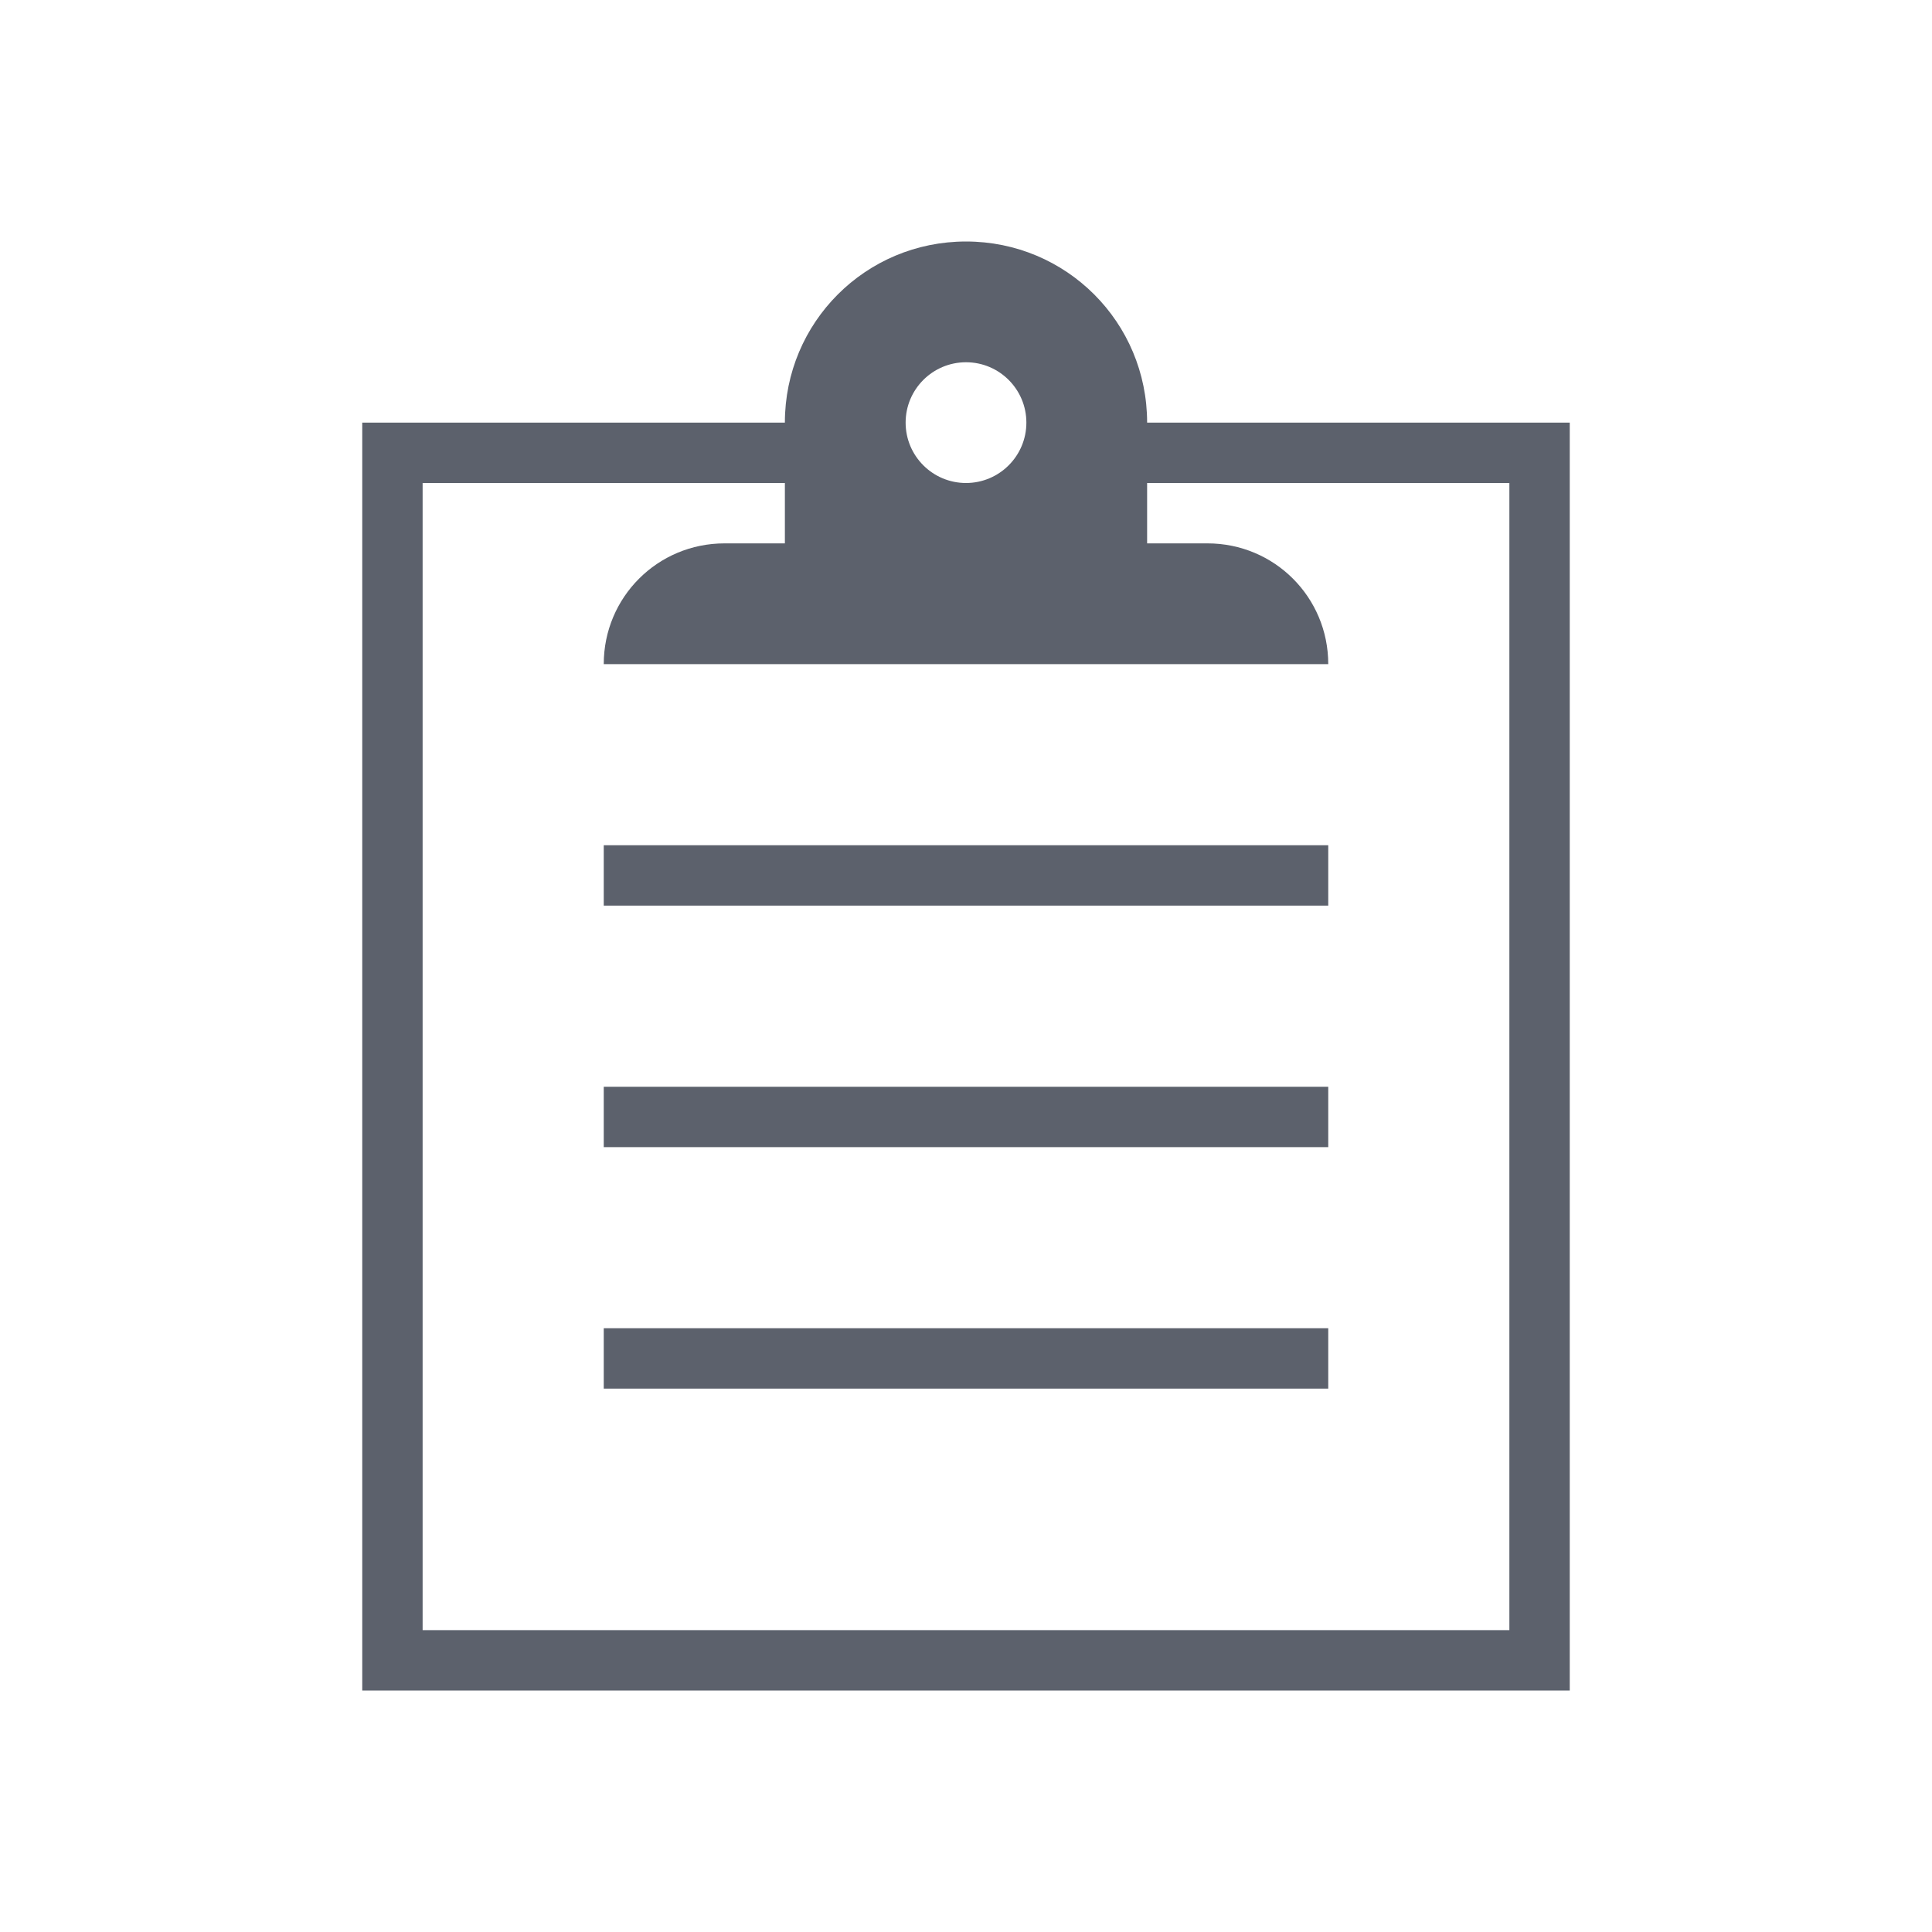
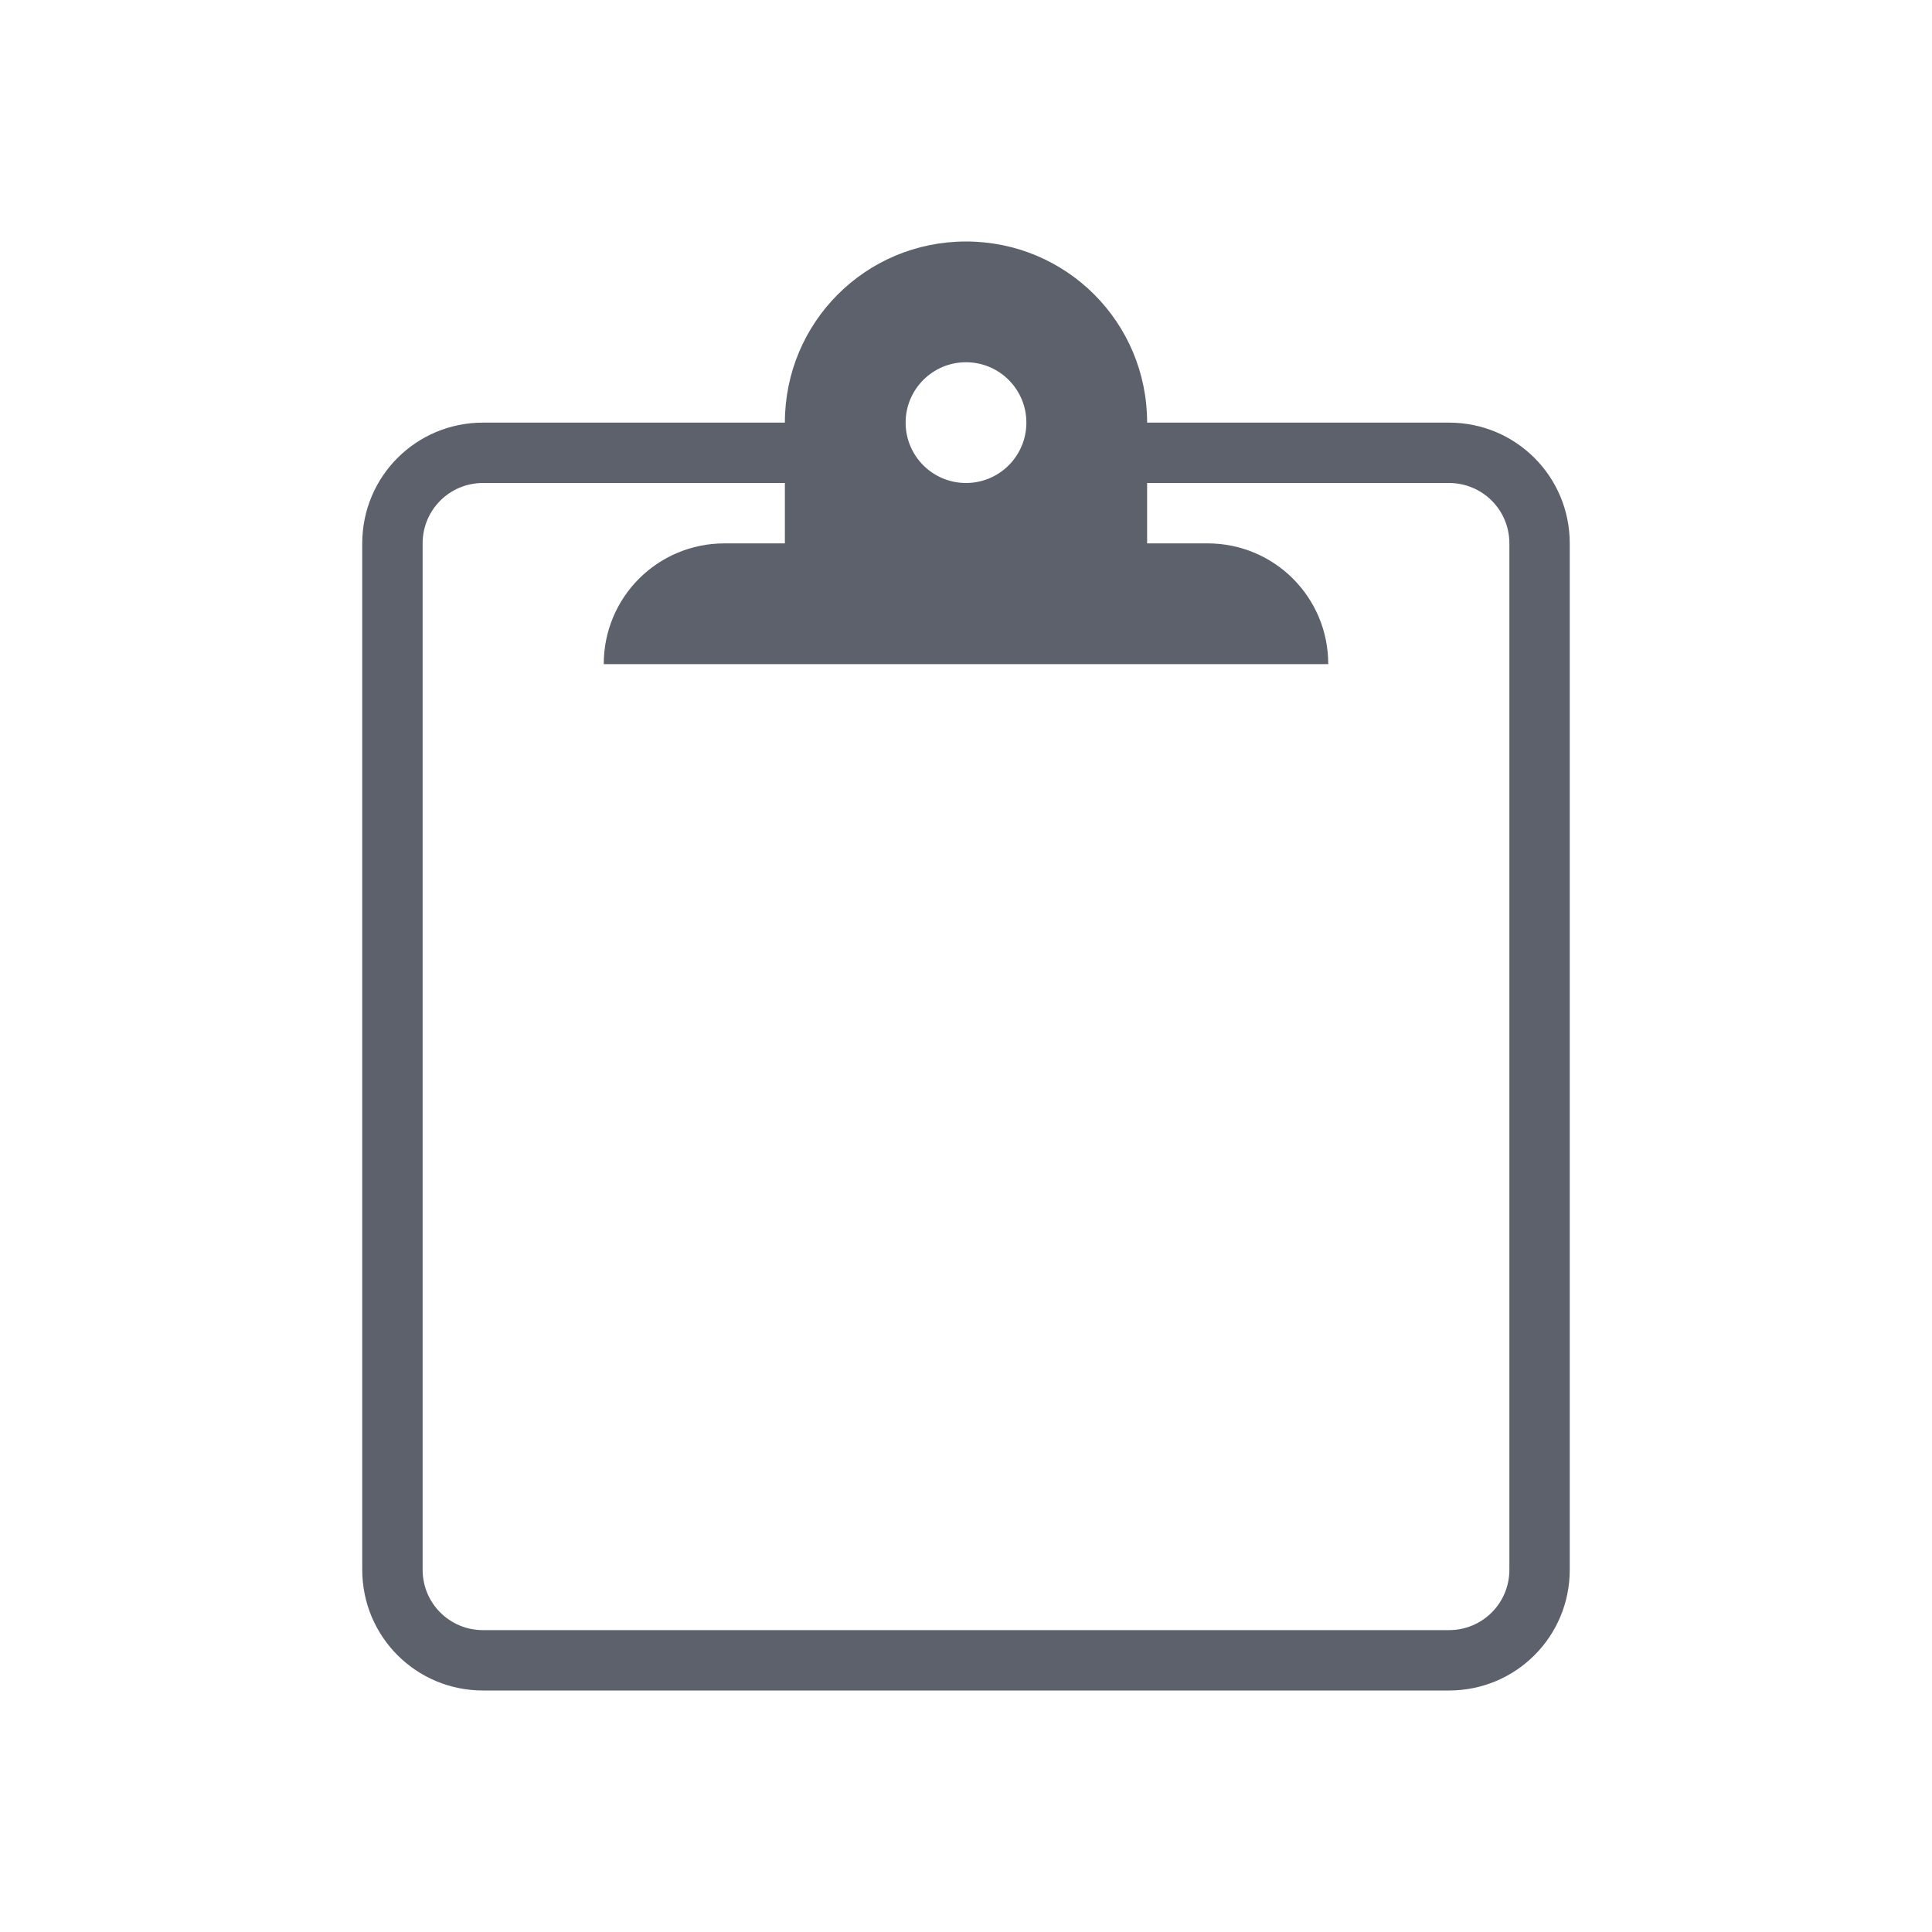
- <svg xmlns="http://www.w3.org/2000/svg" width="32" height="32" version="1.1">
-   <defs>
+ <svg xmlns="http://www.w3.org/2000/svg" width="32" height="32" version="1.1" id="svg20">
+   <defs id="defs3">
    <style id="current-color-scheme" type="text/css">.ColorScheme-Text{color:#5c616c}</style>
  </defs>
  <g id="klipper">
-     <path class="ColorScheme-Text" d="m16 4c-1.662 0-3 1.338-3 3h-7v21h20v-21h-7c0-1.662-1.338-3-3-3zm0 2c0.552 0 1 0.448 1 1s-0.448 1-1 1-1-0.448-1-1 0.448-1 1-1zm-9 2h6v1h-1c-1.108 0-2 0.892-2 2h12c0-1.108-0.892-2-2-2h-1v-1h6v19h-18zm3 6v1h12v-1zm0 4v1h12v-1zm0 4v1h12v-1z" fill="currentColor" />
-     <path d="M0 0h32v32H0z" fill="none" />
+     <path id="rect1213" d="M 16 4 C 14.338 4 13 5.338 13 7 L 8 7 C 6.892 7 6 7.892 6 9 L 6 26 C 6 27.108 6.892 28 8 28 L 24 28 C 25.108 28 26 27.108 26 26 L 26 9 C 26 7.892 25.108 7 24 7 L 19 7 C 19 5.338 17.662 4 16 4 z M 16 6 A 1 1 0 0 1 17 7 A 1 1 0 0 1 16 8 A 1 1 0 0 1 15 7 A 1 1 0 0 1 16 6 z M 8 8 L 13 8 L 13 9 L 12 9 C 10.892 9 10 9.892 10 11 L 15 11 L 17 11 L 22 11 C 22 9.892 21.108 9 20 9 L 19 9 L 19 8 L 24 8 C 24.554 8 25 8.446 25 9 L 25 26 C 25 26.554 24.554 27 24 27 L 8 27 C 7.446 27 7 26.554 7 26 L 7 9 C 7 8.446 7.446 8 8 8 z " class="ColorScheme-Text" fill="currentColor" />
+     <path d="M 0,0 H 32 V 32 H 0 Z" fill="none" id="path7" />
  </g>
  <g id="22-22-klipper">
-     <path d="m49 5h22v22h-22z" fill="none" />
-     <path class="ColorScheme-Text" d="m60 8a2 2 0 0 0-2 2h-4v13h12v-13h-4c0-0.138-5e-3 -0.276-0.031-0.406a2.008 2.008 0 0 0-1.969-1.594zm0 1c0.414 0 0.754 0.266 0.906 0.625a0.94 0.94 0 0 1 0.094 0.375 1 1 0 1 1-1-1zm-5 2h3v1s-1 0-1 1h6c0-0.75-0.563-0.953-0.844-1h-0.156v-1h3v11h-10v-10.5z" fill="currentColor" />
+     <path d="m49 5h22v22h-22z" fill="none" id="path10" />
+     <path class="ColorScheme-Text" d="m60 8a2 2 0 0 0-2 2h-4v13h12v-13h-4c0-0.138-5e-3 -0.276-0.031-0.406a2.008 2.008 0 0 0-1.969-1.594zm0 1c0.414 0 0.754 0.266 0.906 0.625a0.94 0.94 0 0 1 0.094 0.375 1 1 0 1 1-1-1zm-5 2h3v1s-1 0-1 1h6c0-0.75-0.563-0.953-0.844-1h-0.156v-1h3v11h-10v-10.5z" fill="currentColor" id="path12" />
  </g>
  <g id="16-16-klipper" transform="translate(0 -2.5)">
-     <path d="m81 10.5h16v16h-16z" fill="none" />
-     <path class="ColorScheme-Text" d="m89 10.5a2 2 0 0 0-2 2h-4v13h12v-13h-4c0-0.138-5e-3 -0.276-0.031-0.406a2.008 2.008 0 0 0-1.969-1.594zm0 1c0.414 0 0.754 0.266 0.906 0.625a0.94 0.94 0 0 1 0.094 0.375 1 1 0 1 1-1-1zm-5 2h3v1s-1 0-1 1h6c0-0.75-0.563-0.953-0.844-1h-0.156v-1h3v11h-10v-10.5z" fill="currentColor" />
+     <path d="m81 10.5h16v16h-16z" fill="none" id="path15" />
+     <path class="ColorScheme-Text" d="m89 10.5a2 2 0 0 0-2 2h-4v13h12v-13h-4c0-0.138-5e-3 -0.276-0.031-0.406a2.008 2.008 0 0 0-1.969-1.594zm0 1c0.414 0 0.754 0.266 0.906 0.625a0.94 0.94 0 0 1 0.094 0.375 1 1 0 1 1-1-1zm-5 2h3v1s-1 0-1 1h6c0-0.75-0.563-0.953-0.844-1h-0.156v-1h3v11h-10v-10.5z" fill="currentColor" id="path17" />
  </g>
</svg>
